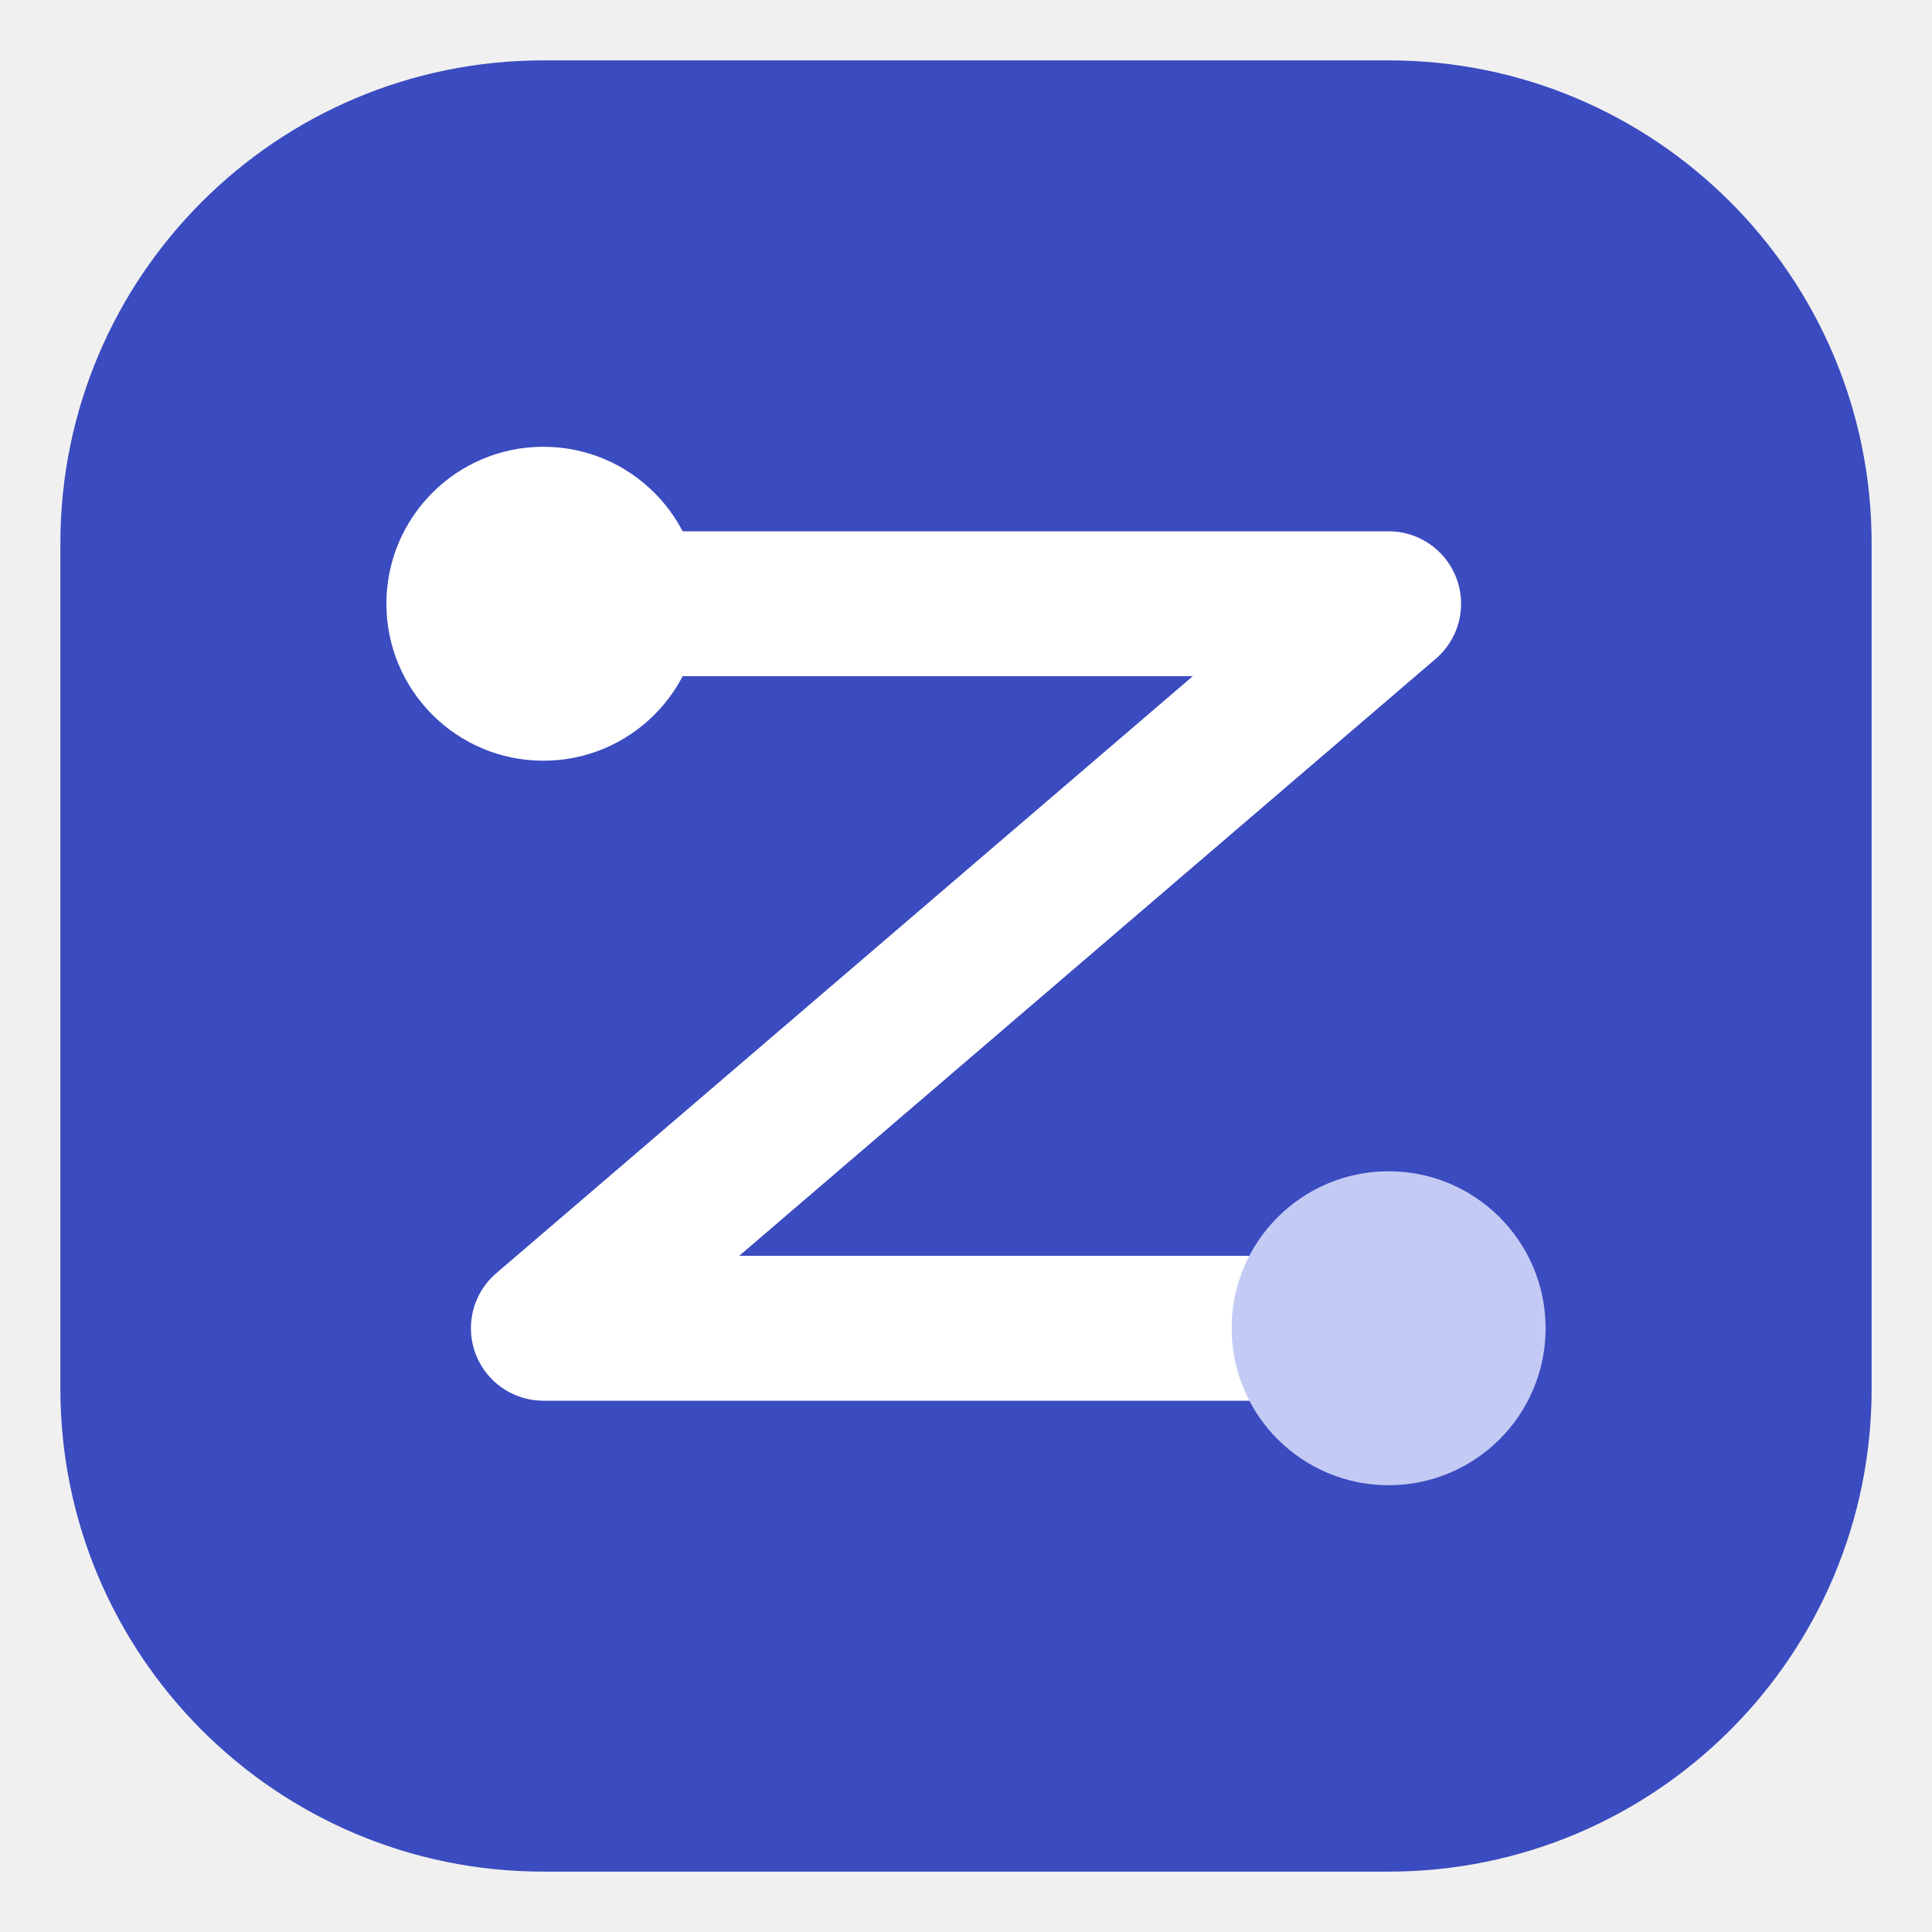
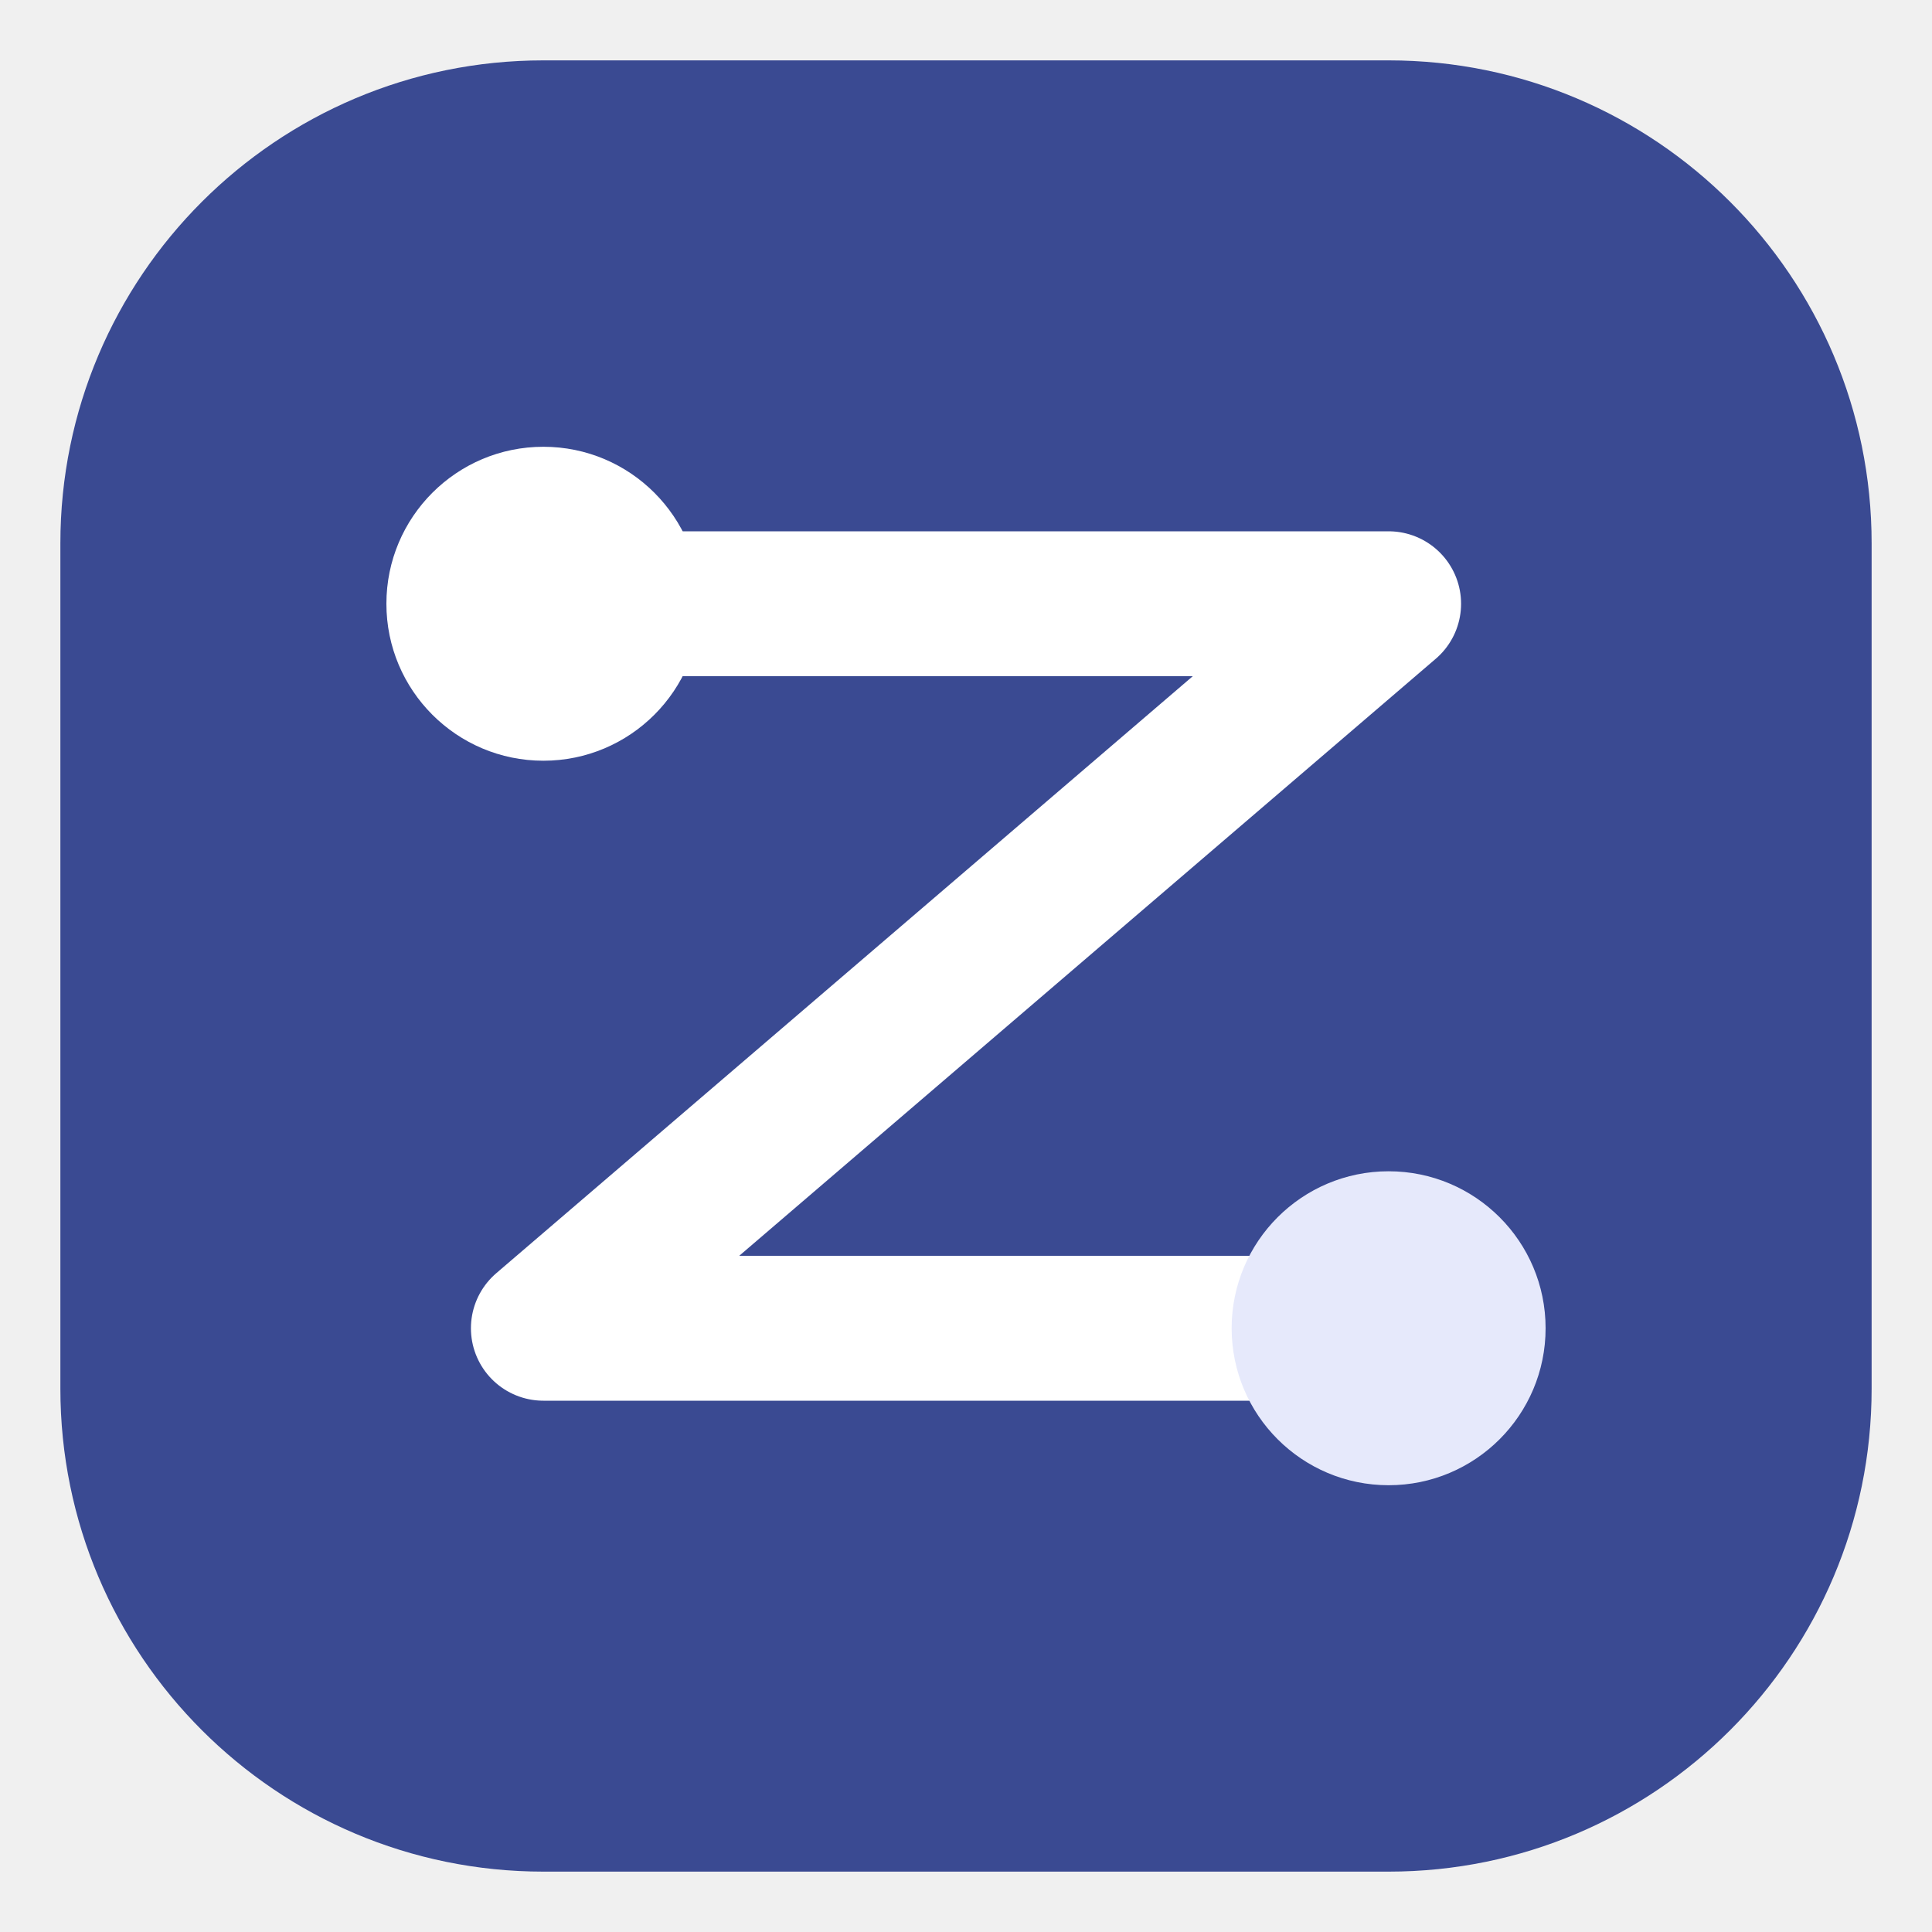
<svg xmlns="http://www.w3.org/2000/svg" viewBox="0 0 32 32" fill="none" role="img" aria-label="Zimmer">
-   <rect x="1" y="1" width="30" height="30" rx="8" fill="#3b4bc0" />
+   <rect x="1" y="1" width="30" height="30" rx="8" fill="#3a4a92" />
  <path d="M9 10h14l-14 12h14" stroke="#ffffff" stroke-width="2.4" stroke-linecap="round" stroke-linejoin="round" />
  <circle cx="9" cy="10" r="2.6" fill="#ffffff" />
-   <circle cx="23" cy="22" r="2.6" fill="#c3cbf5" />
+   <circle cx="23" cy="22" r="2.6" fill="#e6e9fb" />
</svg>
